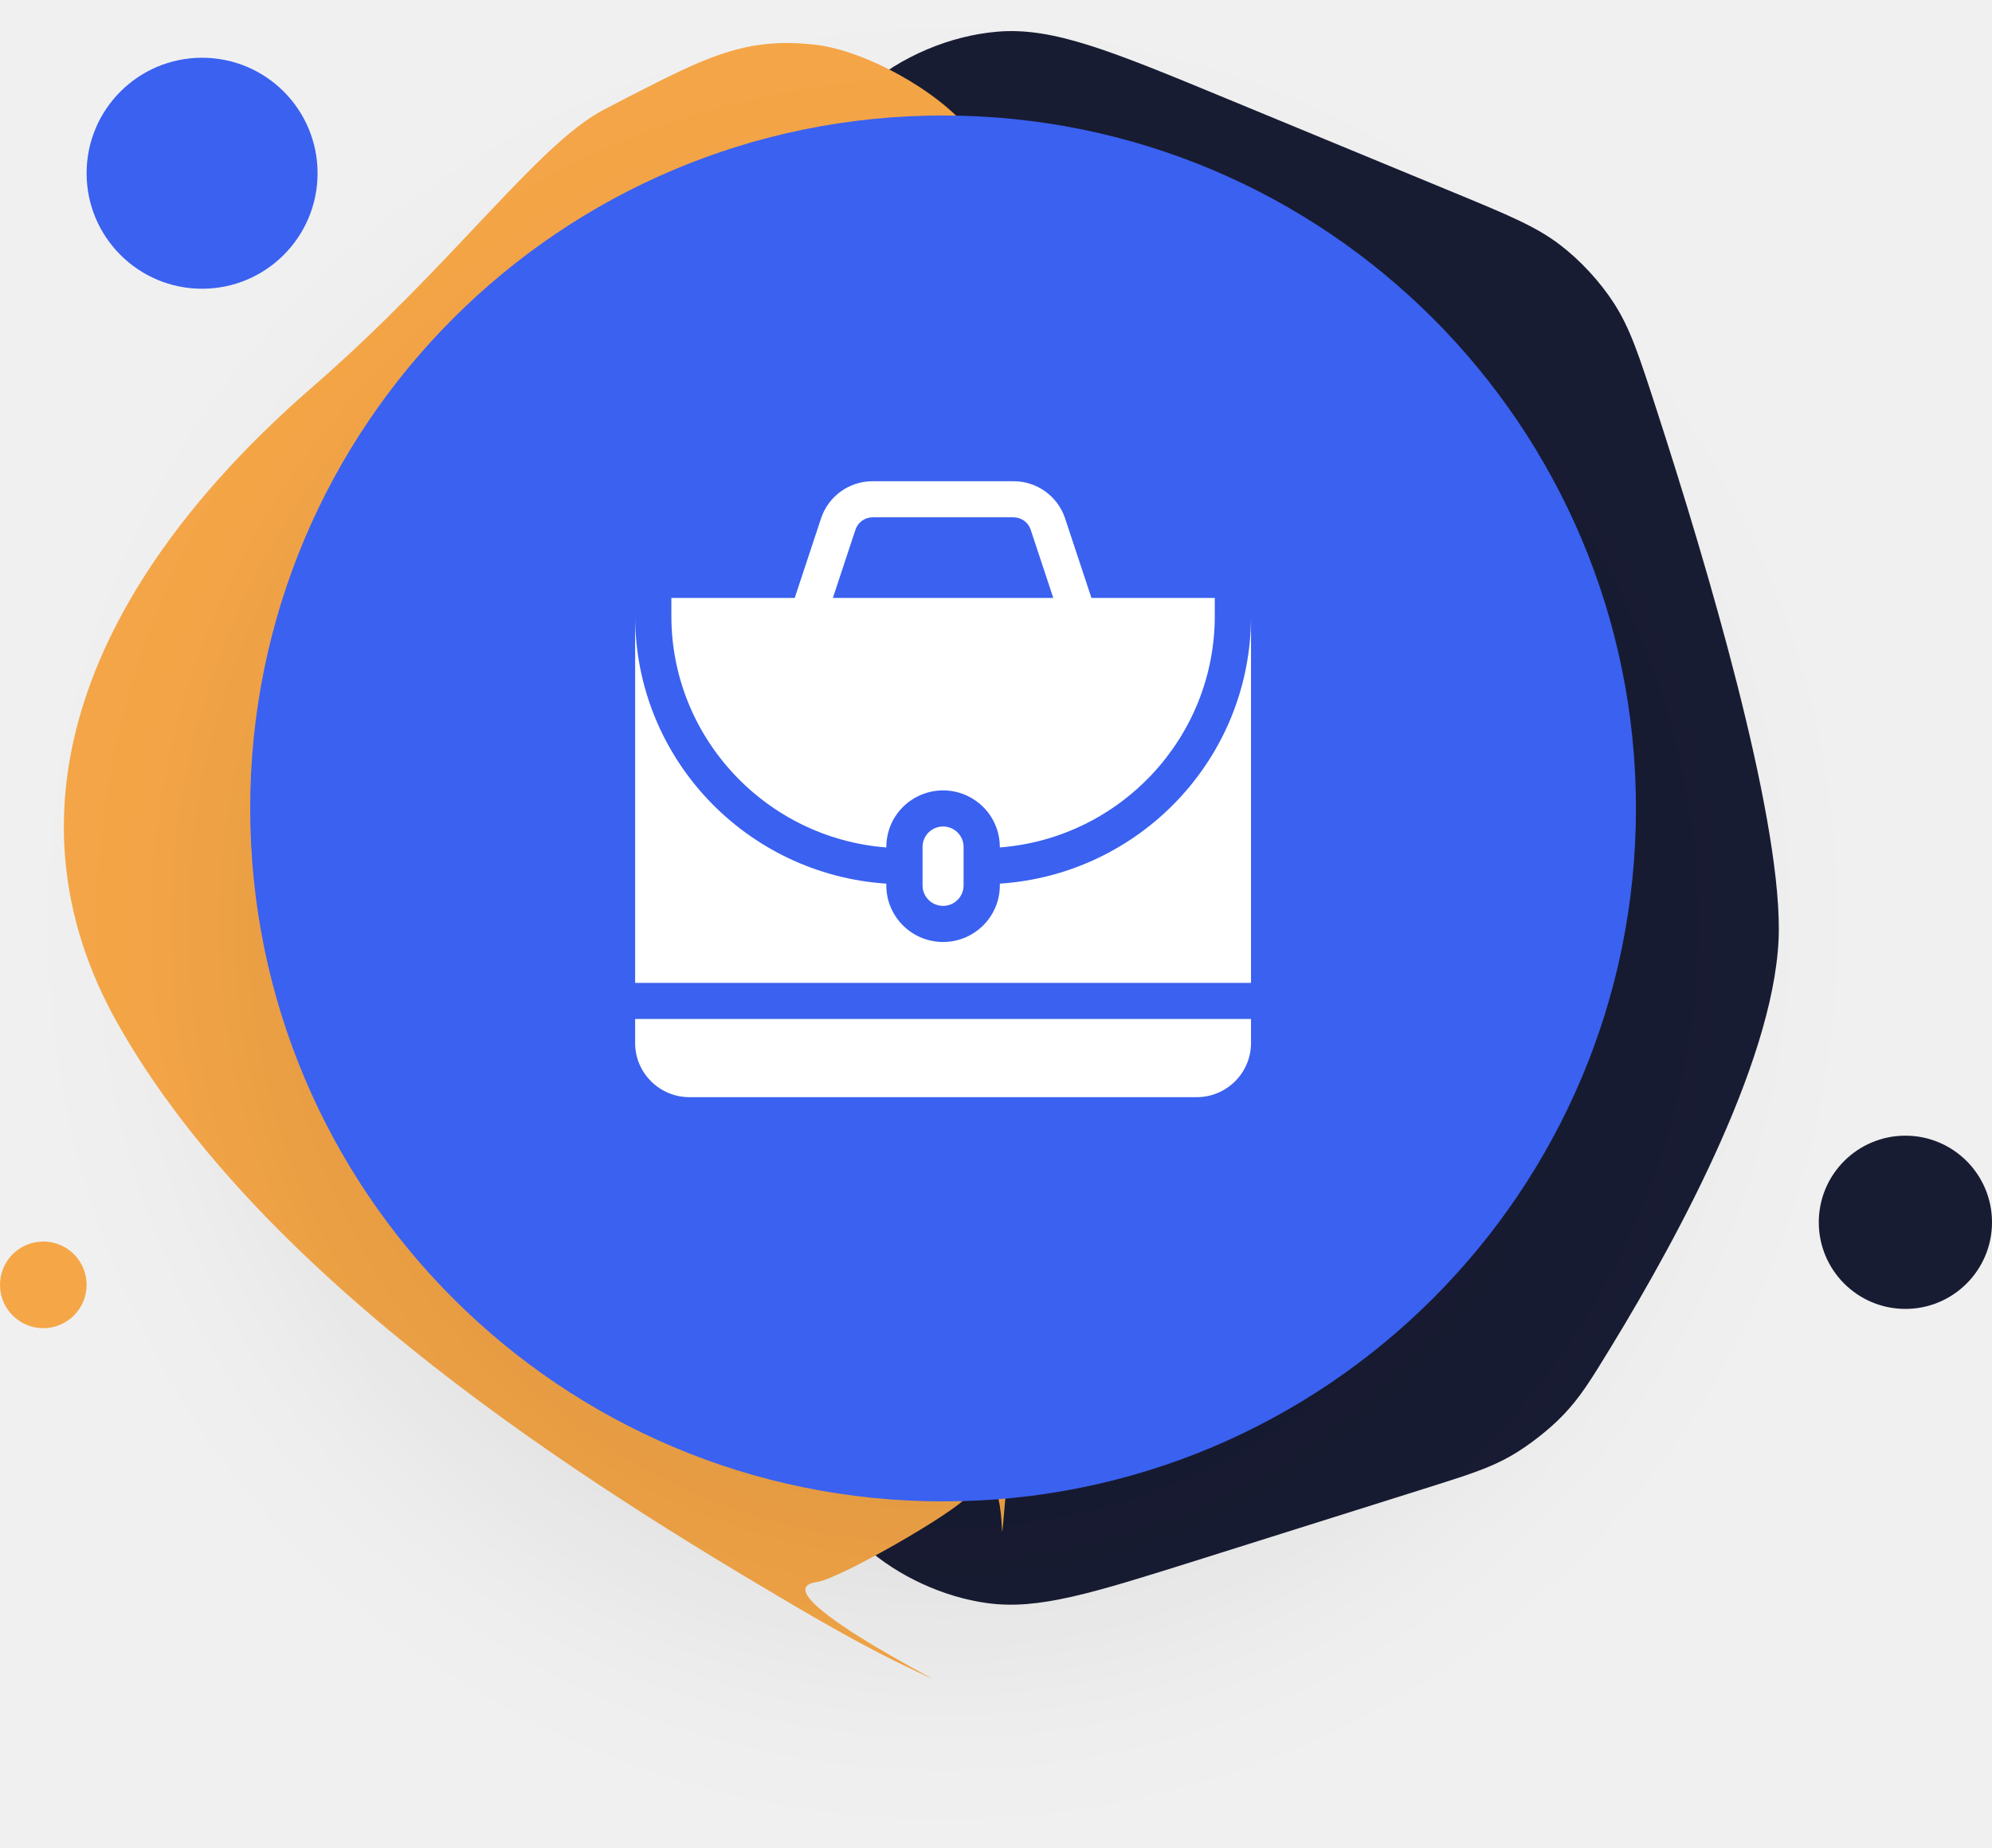
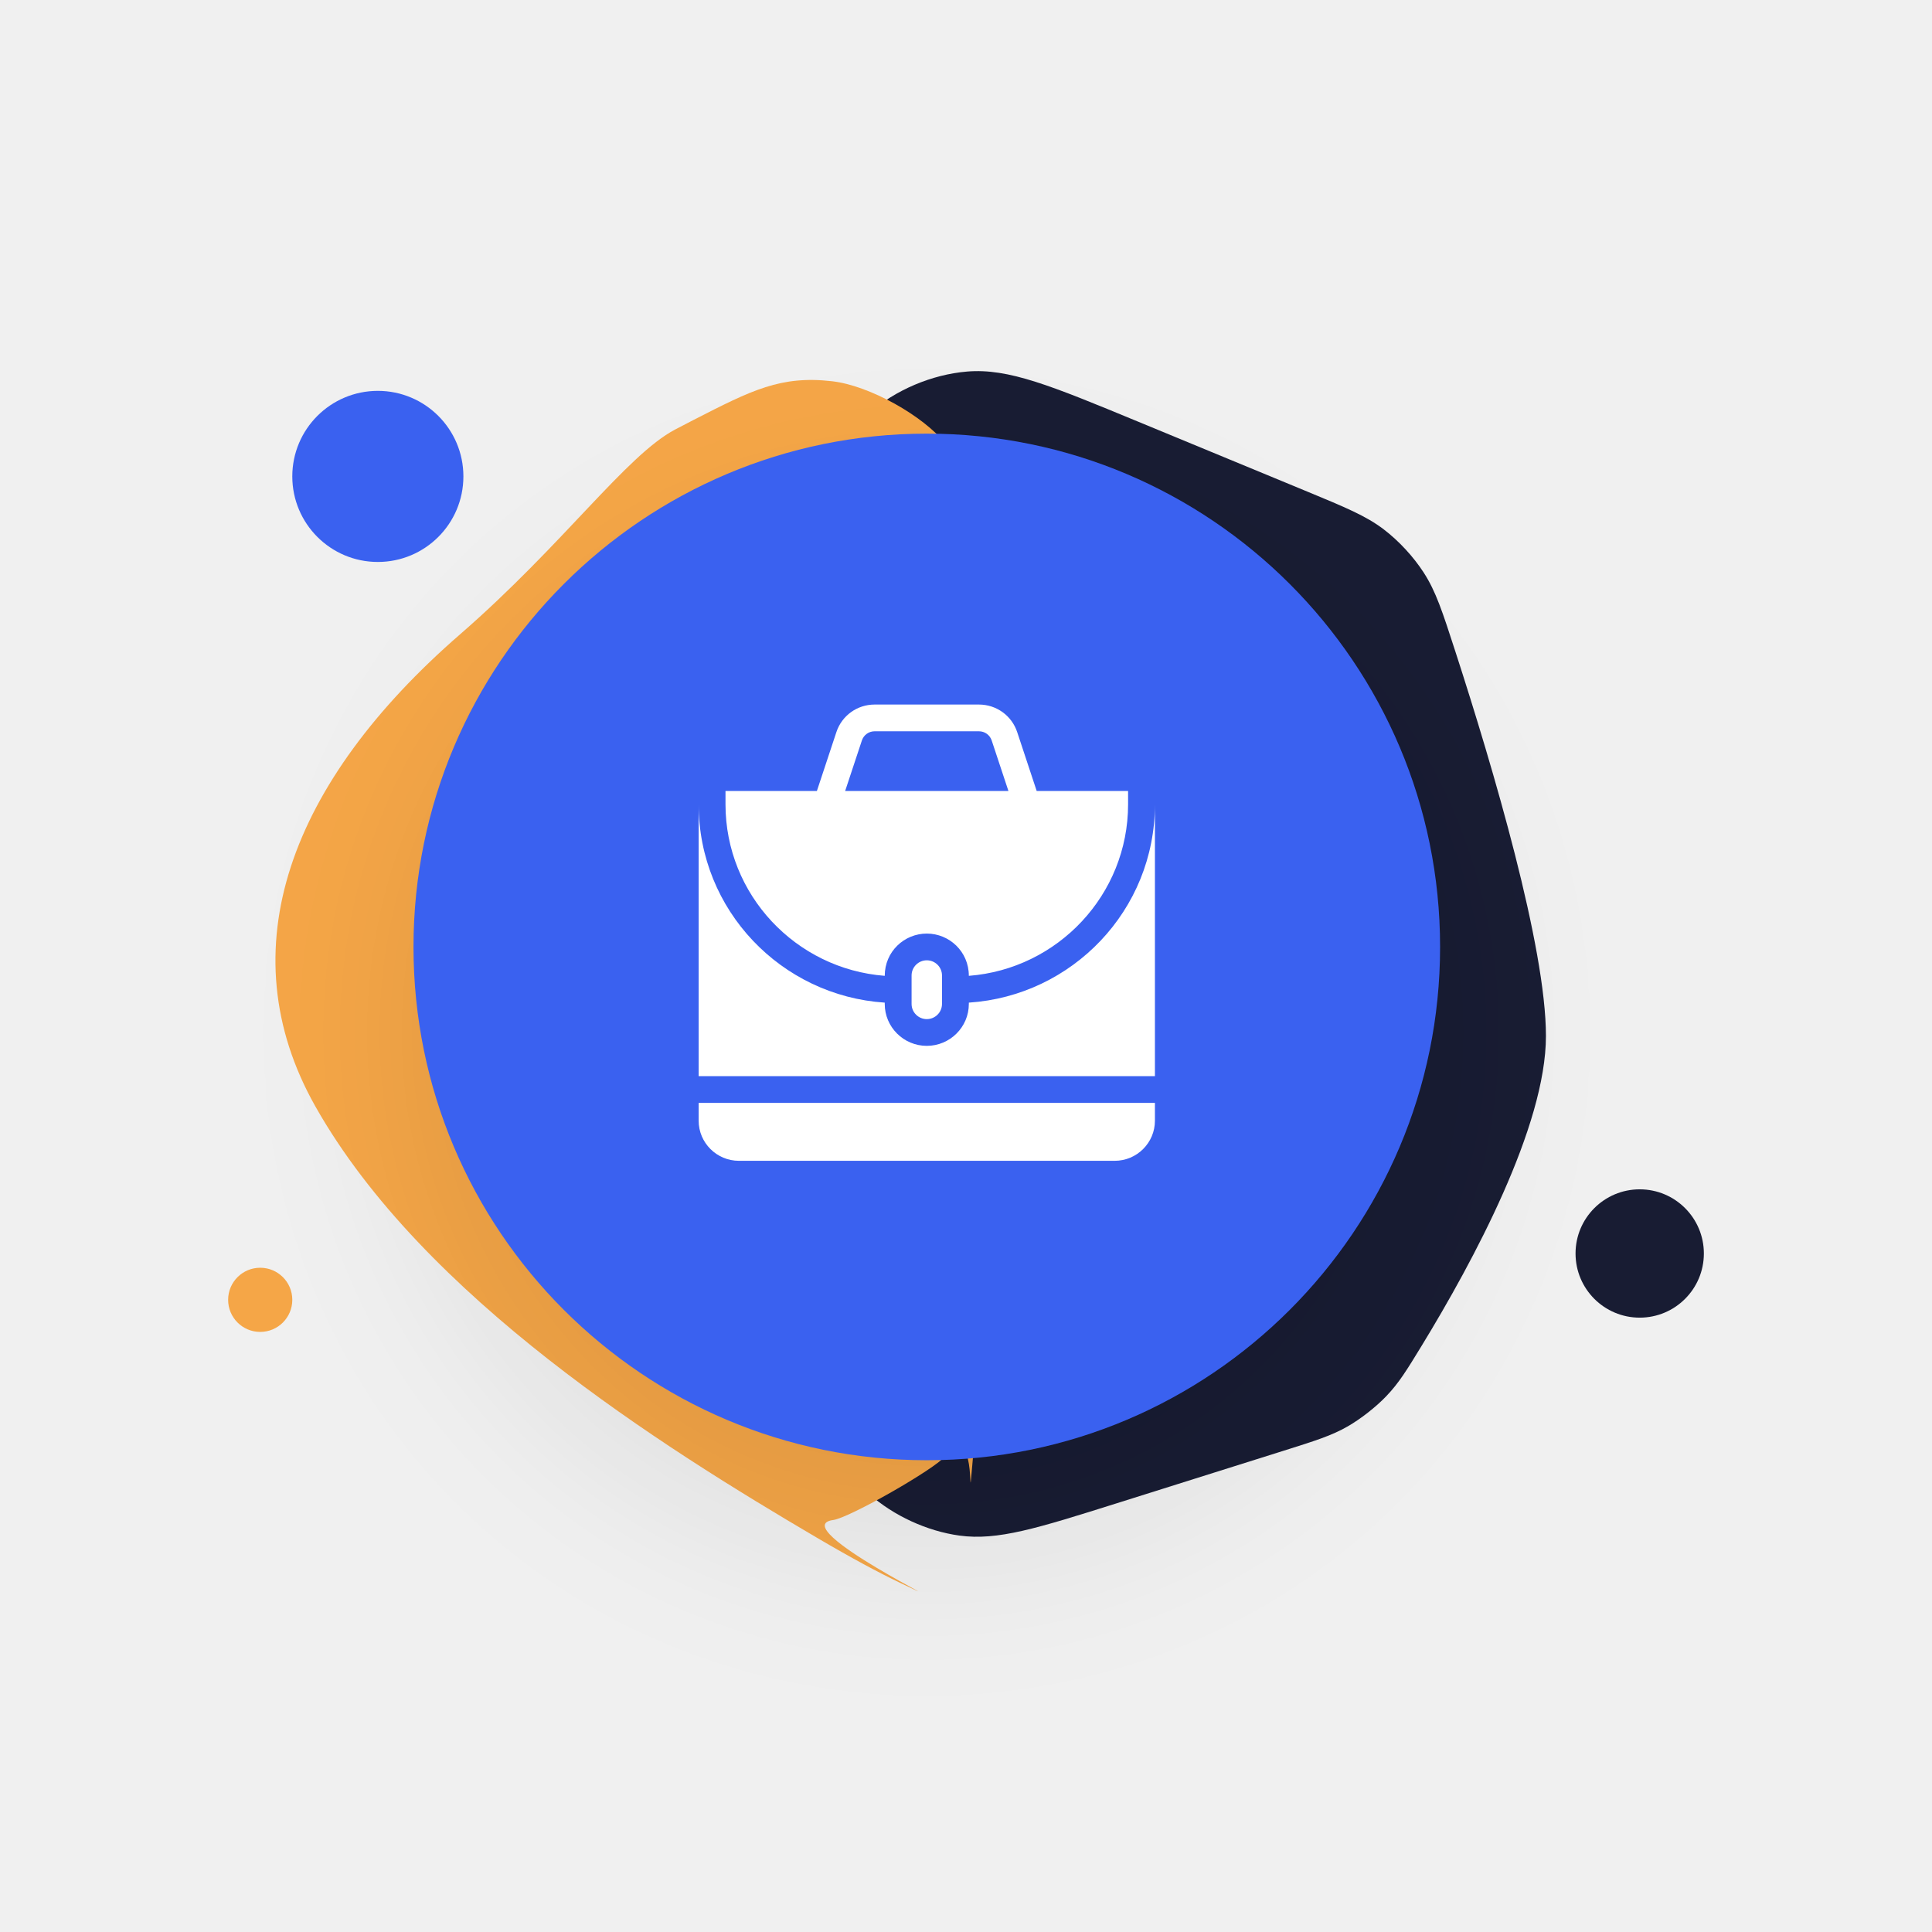
- <svg xmlns="http://www.w3.org/2000/svg" width="207" height="192" viewBox="0 0 207 192" fill="none">
-   <circle cx="21" cy="18" r="12" fill="#3A61F0" />
-   <circle cx="198" cy="127" r="9" fill="#181C33" />
-   <circle cx="4.5" cy="133.5" r="4.5" fill="#F5A647" />
-   <path d="M78.592 30.438C83.186 18.798 85.483 12.979 89.865 9.144C93.61 5.867 98.695 3.709 103.654 3.291C109.456 2.802 115.472 5.289 127.505 10.263L150.98 19.966C156.733 22.343 159.609 23.532 162.1 25.432C164.224 27.052 166.261 29.256 167.71 31.5C169.409 34.132 170.317 36.931 172.132 42.528C177.483 59.029 184.848 84.005 184.848 96.492C184.848 109.149 174.658 128.081 167.431 139.918C165.299 143.409 164.232 145.155 162.439 147.029C160.996 148.537 158.843 150.221 157.032 151.259C154.782 152.548 152.525 153.259 148.012 154.68L124.642 162.038C113.494 165.547 107.92 167.302 102.582 166.568C98.034 165.943 93.361 163.793 89.926 160.747C85.895 157.171 83.706 152.044 79.328 141.789C70.889 122.022 61.664 97.865 61.664 86.715C61.664 75.888 70.362 51.291 78.592 30.438Z" fill="#181C33" />
-   <path d="M32.52 40.162C47.006 27.577 55.83 15.05 62.691 11.426C63.585 10.954 64.466 10.496 65.336 10.051C73.459 5.897 77.521 3.82 84.731 4.651C89.926 5.25 97.493 9.445 100.753 13.535C105.277 19.211 105.761 24.858 106.73 36.154C108.245 53.821 109.645 72.556 109.645 81.444C109.645 95.359 106.213 136.044 104.282 157.835C103.809 163.173 104.992 149.827 100.572 155.439C99.165 157.226 87.136 164.082 84.882 164.382C77.8 165.325 105.054 178.366 94.153 173.15C91.201 171.737 87.417 169.707 82.586 166.867C60.865 154.1 27.355 133.12 12.246 106.385C-0.23 84.308 8.787 60.779 32.52 40.162Z" fill="#F5A647" />
+ <svg xmlns="http://www.w3.org/2000/svg" width="271" height="271" viewBox="0 0 271 271" fill="none">
+   <circle cx="53" cy="66.826" r="12" fill="#3A61F0" />
+   <circle cx="230" cy="175.826" r="9" fill="#181C33" />
+   <circle cx="36.5" cy="182.326" r="4.5" fill="#F5A647" />
+   <path d="M110.592 79.264C115.186 67.625 117.483 61.805 121.865 57.971C125.61 54.694 130.695 52.535 135.654 52.117C141.456 51.628 147.472 54.115 159.505 59.089L182.98 68.792C188.733 71.17 191.609 72.359 194.1 74.258C196.224 75.879 198.261 78.082 199.71 80.327C201.409 82.959 202.317 85.757 204.132 91.354C209.483 107.855 216.848 132.831 216.848 145.319C216.848 157.976 206.658 176.907 199.431 188.744C197.299 192.236 196.232 193.982 194.439 195.855C192.996 197.363 190.843 199.048 189.032 200.085C186.782 201.374 184.525 202.085 180.012 203.506L156.642 210.864C145.494 214.374 139.92 216.129 134.582 215.395C130.034 214.769 125.361 212.62 121.926 209.573C117.895 205.998 115.706 200.87 111.328 190.616C102.889 170.848 93.664 146.691 93.664 135.541C93.664 124.715 102.361 100.117 110.592 79.264Z" fill="#181C33" />
+   <path d="M64.519 88.989C79.006 76.404 87.83 63.877 94.691 60.252C95.585 59.78 96.466 59.322 97.336 58.878C105.459 54.724 109.521 52.647 116.731 53.478C121.926 54.076 129.493 58.272 132.753 62.361C137.277 68.037 137.761 73.685 138.73 84.98C140.245 102.648 141.645 121.382 141.645 130.271C141.645 144.185 138.213 184.87 136.282 206.661C135.809 212 136.992 198.653 132.572 204.266C131.165 206.053 119.136 212.909 116.882 213.209C109.8 214.151 137.054 227.193 126.153 221.976C123.201 220.563 119.417 218.533 114.586 215.694C92.865 202.926 59.355 181.946 44.246 155.211C31.77 133.135 40.787 109.606 64.519 88.989Z" fill="#F5A647" />
  <g filter="url(#filter0_d)">
-     <circle cx="98" cy="84" r="72" fill="#3A61F0" />
+     <circle cx="130" cy="132.826" r="72" fill="#3A61F0" />
  </g>
-   <path fill-rule="evenodd" clip-rule="evenodd" d="M69.765 64C69.765 76.672 79.624 87.093 92.102 88.053C92.102 84.635 94.853 82.125 98 82.125C101.15 82.125 103.898 84.638 103.898 88.053C116.377 87.093 126.235 76.672 126.235 64V62.125H113.416L110.68 53.863C109.915 51.552 107.759 50 105.317 50H90.683C88.24 50 86.085 51.552 85.32 53.863L82.584 62.125H69.765V64ZM88.896 55.038C89.151 54.267 89.869 53.75 90.683 53.75H105.317C106.131 53.75 106.849 54.267 107.104 55.038L109.452 62.125H86.548L88.896 55.038ZM66 108.375V105.875H130V108.375C130 111.477 127.467 114 124.353 114H71.647C68.533 114 66 111.477 66 108.375ZM95.867 88V92C95.867 93.172 96.824 94.125 98 94.125C99.176 94.125 100.133 93.172 100.133 92V88C100.133 86.828 99.176 85.875 98 85.875C96.824 85.875 95.867 86.828 95.867 88ZM130 64V102.125H66V64C66 78.841 77.583 90.857 92.102 91.812V92C92.102 95.24 94.748 97.875 98 97.875C101.252 97.875 103.898 95.24 103.898 92V91.812C118.414 90.858 130 78.844 130 64Z" fill="white" />
+   <path fill-rule="evenodd" clip-rule="evenodd" d="M101.765 112.826C101.765 125.498 111.623 135.919 124.102 136.879C124.102 133.461 126.853 130.951 130 130.951C133.15 130.951 135.898 133.464 135.898 136.879C148.377 135.919 158.235 125.498 158.235 112.826V110.951H145.416L142.68 102.689C141.915 100.379 139.759 98.826 137.317 98.826H122.683C120.241 98.826 118.085 100.379 117.32 102.689L114.584 110.951H101.765V112.826ZM120.896 103.864C121.151 103.094 121.869 102.576 122.683 102.576H137.317C138.131 102.576 138.849 103.094 139.104 103.864L141.452 110.951H118.548L120.896 103.864ZM98 157.201V154.701H162V157.201C162 160.303 159.467 162.826 156.353 162.826H103.647C100.533 162.826 98 160.303 98 157.201ZM127.867 136.826V140.826C127.867 141.998 128.824 142.951 130 142.951C131.176 142.951 132.133 141.998 132.133 140.826V136.826C132.133 135.655 131.176 134.701 130 134.701C128.824 134.701 127.867 135.655 127.867 136.826ZM162 112.826V150.951H98V112.826C98 127.667 109.583 139.684 124.102 140.638V140.826C124.102 144.066 126.748 146.701 130 146.701C133.252 146.701 135.898 144.066 135.898 140.826V140.638C150.414 139.684 162 127.67 162 112.826Z" fill="white" />
  <defs>
-     <filter id="filter0_d" x="2" y="0" width="192" height="192" filterUnits="userSpaceOnUse" color-interpolation-filters="sRGB">
+     <filter id="filter0_d" x="34" y="48.826" width="192" height="192" filterUnits="userSpaceOnUse" color-interpolation-filters="sRGB">
      <feFlood flood-opacity="0" result="BackgroundImageFix" />
      <feColorMatrix in="SourceAlpha" type="matrix" values="0 0 0 0 0 0 0 0 0 0 0 0 0 0 0 0 0 0 127 0" />
      <feOffset dy="12" />
      <feGaussianBlur stdDeviation="12" />
      <feColorMatrix type="matrix" values="0 0 0 0 0 0 0 0 0 0 0 0 0 0 0 0 0 0 0.08 0" />
      <feBlend mode="normal" in2="BackgroundImageFix" result="effect1_dropShadow" />
      <feBlend mode="normal" in="SourceGraphic" in2="effect1_dropShadow" result="shape" />
    </filter>
  </defs>
</svg>
